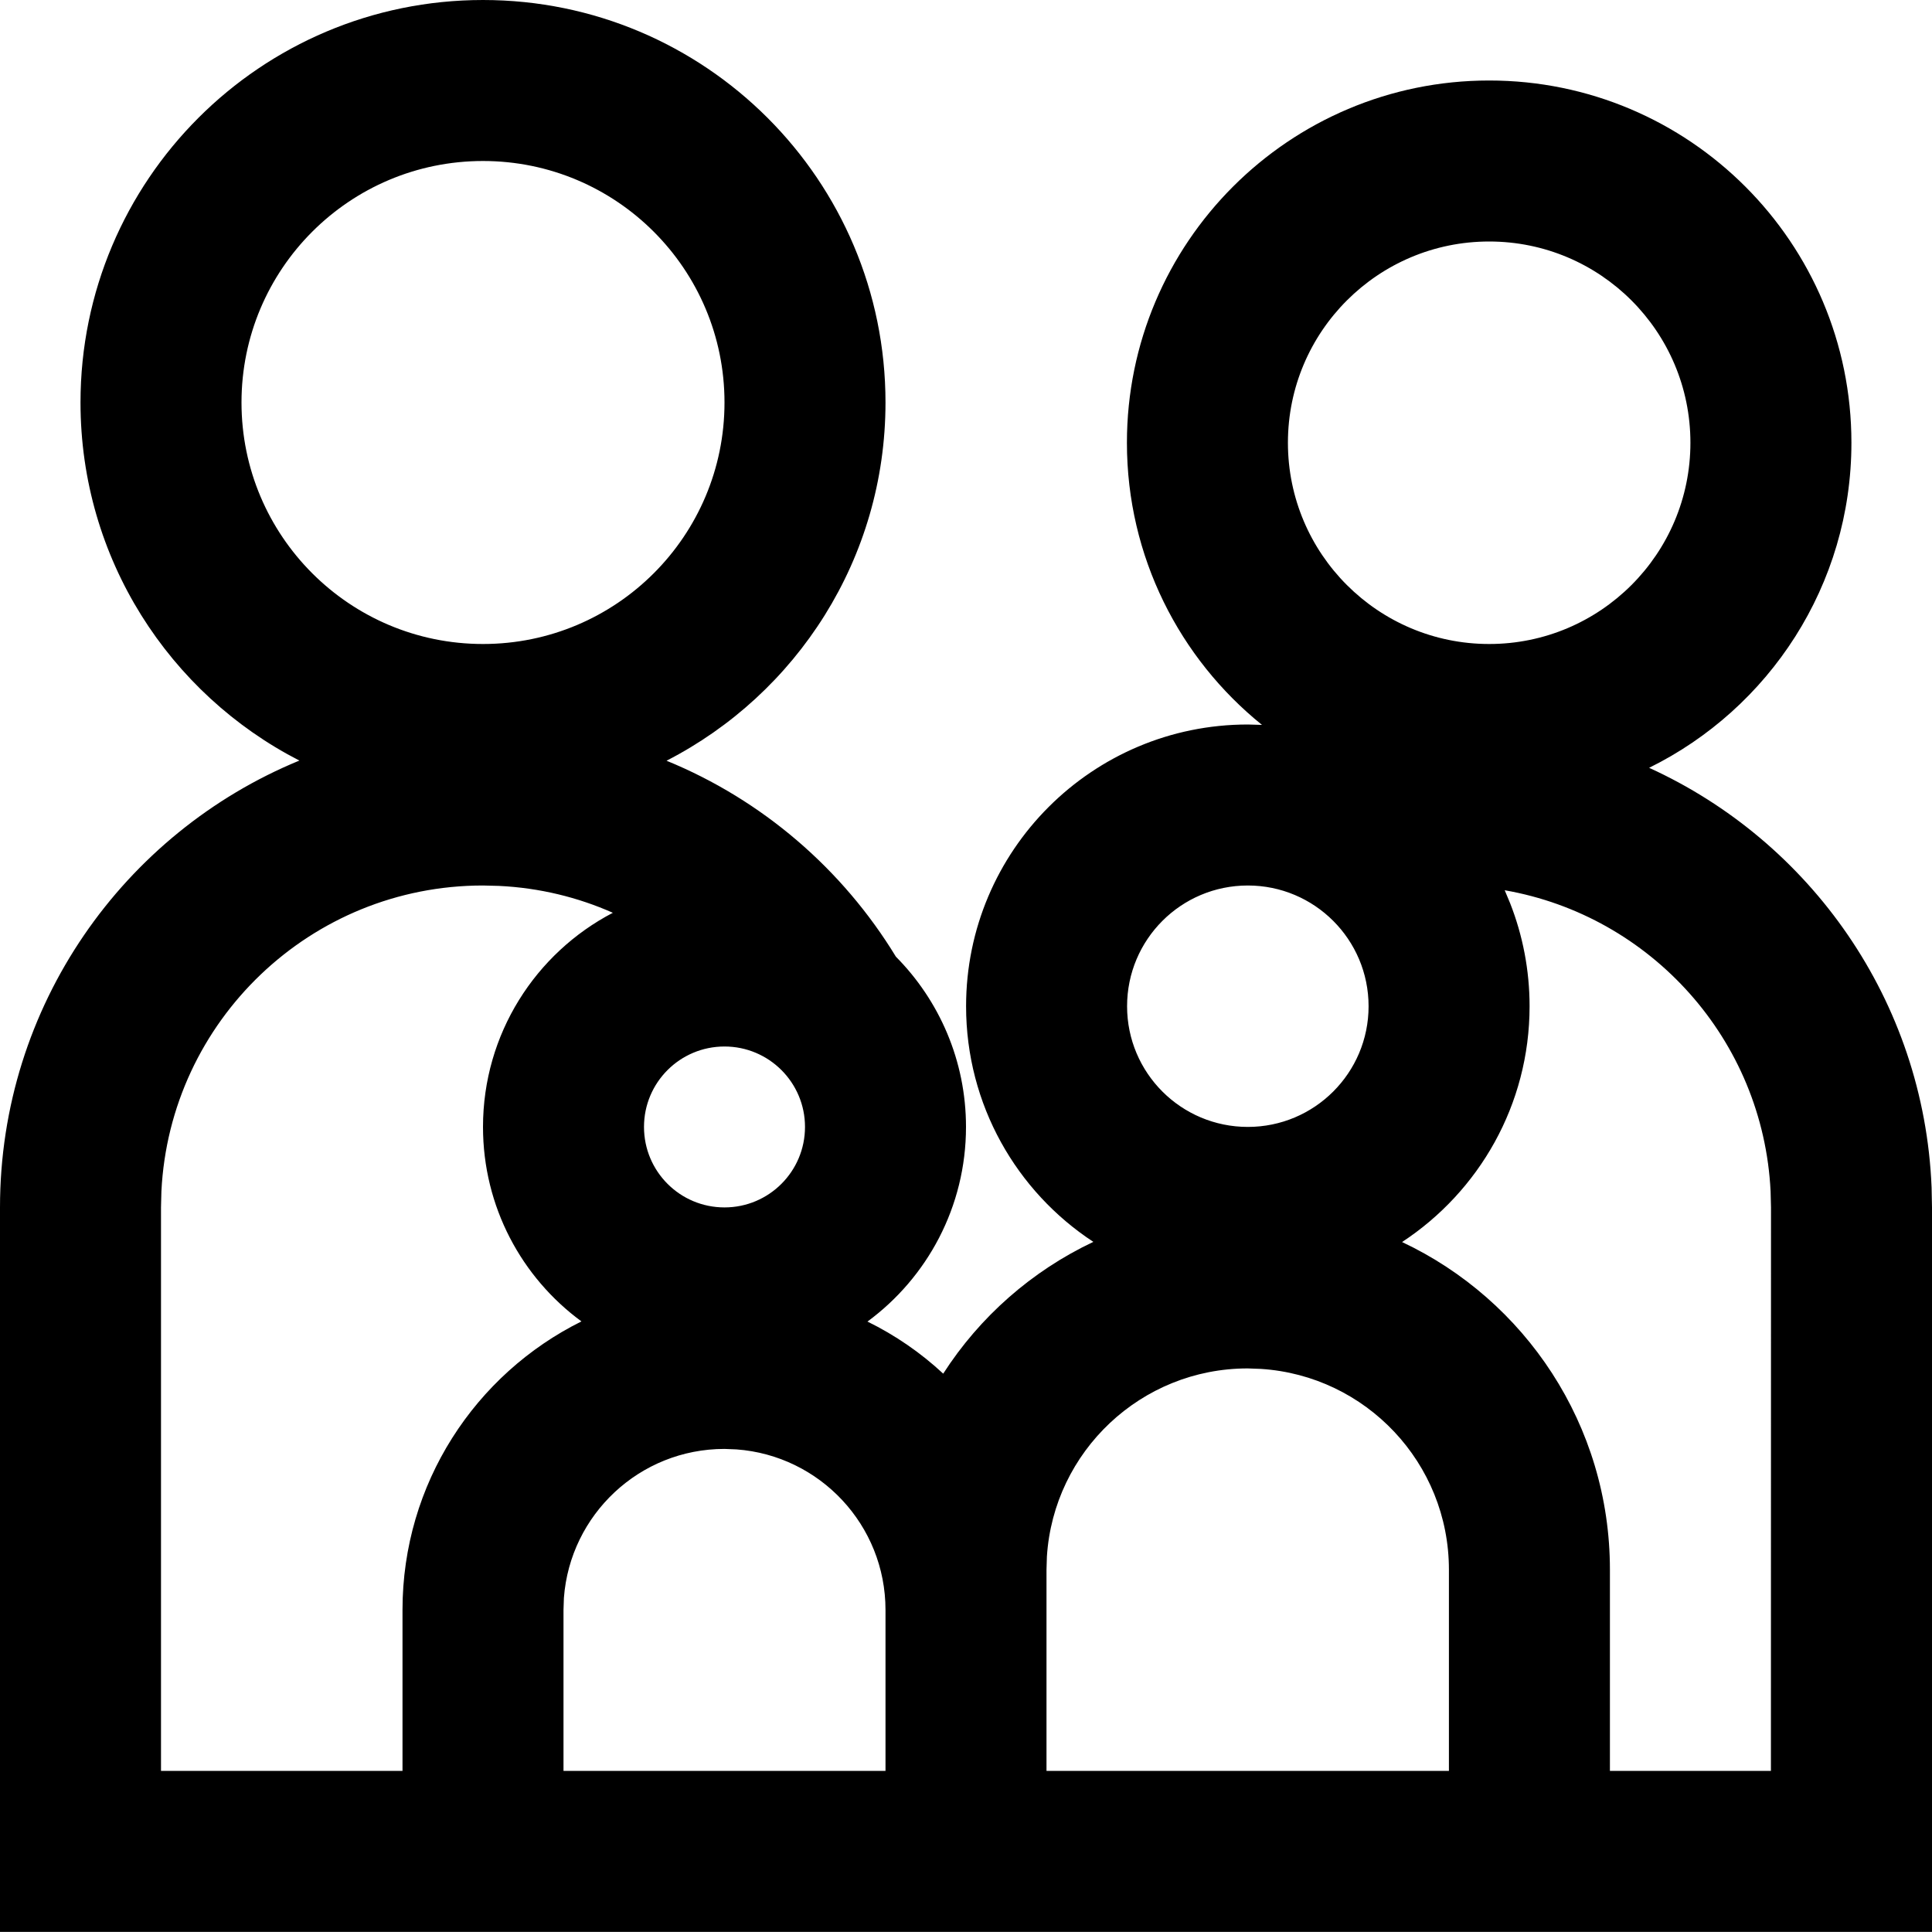
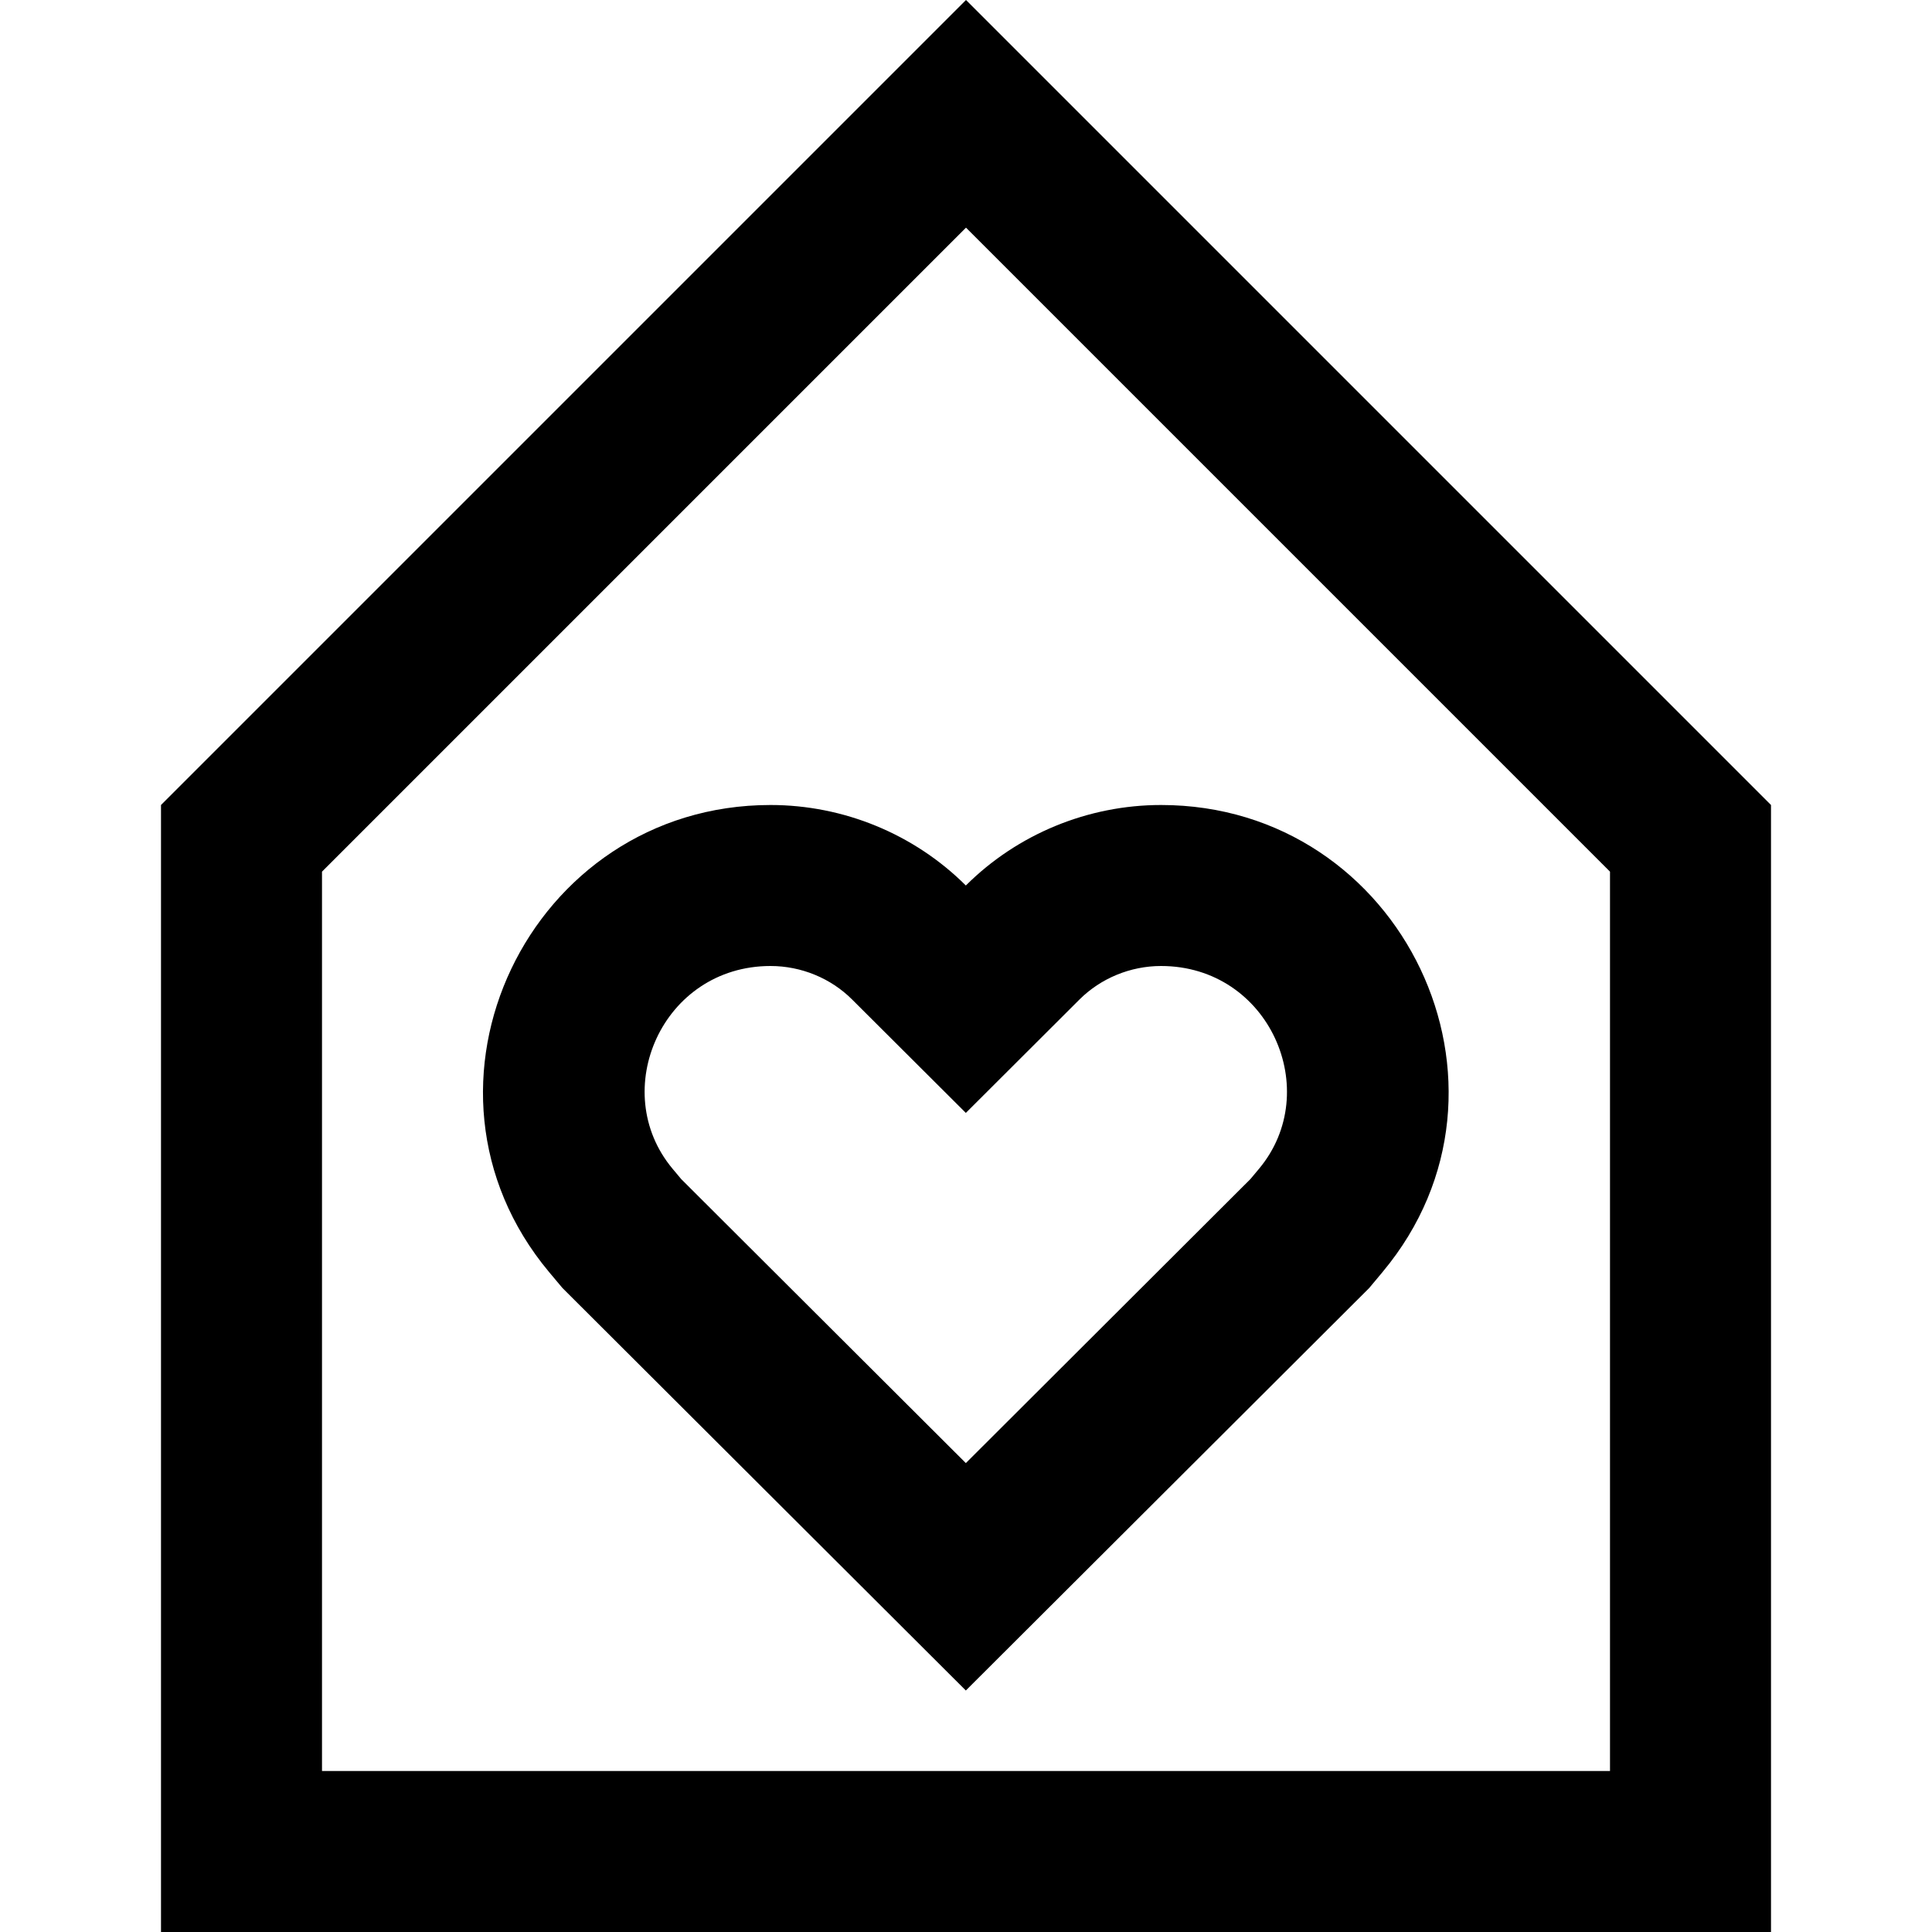
<svg xmlns="http://www.w3.org/2000/svg" width="1em" height="1em" viewBox="0 0 24 24" fill="none">
-   <path fill-rule="evenodd" clip-rule="evenodd" d="M0 23.999V14.999C0 12.493 1.537 10.346 3.719 9.448C2.105 8.621 1 6.94 1 5C1 2.239 3.238 0 6 0C8.761 0 11 2.239 11 5C11 6.94 9.895 8.621 8.28 9.45C9.47 9.937 10.467 10.797 11.129 11.884C11.667 12.427 12 13.175 12 13.999C12 14.991 11.518 15.871 10.776 16.417C11.121 16.586 11.438 16.805 11.717 17.064C12.17 16.359 12.817 15.788 13.582 15.427C12.63 14.803 12.001 13.725 12.001 12.5C12.001 10.567 13.568 9 15.501 9L15.677 9.005C14.654 8.18 13.999 6.916 13.999 5.5C13.999 3.015 16.014 1 18.499 1C20.985 1 22.999 3.015 22.999 5.5C22.999 7.272 21.975 8.804 20.486 9.538C22.488 10.45 23.9 12.43 23.995 14.75L24 14.999V23.999H0ZM6 11C3.858 11 2.109 12.684 2.005 14.8L2 14.999V21.999H5V19.999C5 18.429 5.905 17.069 7.223 16.415C6.481 15.871 6 14.991 6 13.999C6 12.843 6.654 11.839 7.613 11.339C7.178 11.146 6.701 11.029 6.199 11.005L6 11ZM9 17.999C7.945 17.999 7.082 18.815 7.005 19.85L7 19.999V21.999H11V19.999C11 18.945 10.184 18.081 9.149 18.005L9 17.999ZM15.499 16.999C14.174 16.999 13.089 18.031 13.005 19.335L13 19.499V21.999H17.999V19.499C17.999 18.174 16.968 17.089 15.664 17.005L15.499 16.999ZM18.692 11.059L18.76 11.222C18.915 11.617 19.001 12.049 19.001 12.5C19.001 13.725 18.371 14.803 17.417 15.429C18.944 16.148 19.999 17.7 19.999 19.499V21.999H21.999L22 14.999L21.995 14.8C21.903 12.917 20.508 11.376 18.692 11.059ZM9 13C8.447 13 8 13.447 8 13.999C8 14.552 8.447 14.999 9 14.999C9.552 14.999 10 14.552 10 13.999C10 13.447 9.552 13 9 13ZM15.501 11C14.672 11 14.001 11.671 14.001 12.5C14.001 13.328 14.672 13.999 15.501 13.999C16.329 13.999 17.001 13.328 17.001 12.5C17.001 11.671 16.329 11 15.501 11ZM6 2C4.343 2 3 3.343 3 5C3 6.657 4.343 8 6 8C7.657 8 9 6.657 9 5C9 3.343 7.657 2 6 2ZM18.499 3C17.119 3 15.999 4.119 15.999 5.5C15.999 6.88 17.119 8 18.499 8C19.88 8 20.999 6.88 20.999 5.5C20.999 4.119 19.88 3 18.499 3Z" fill="currentColor" />
+   <path fill-rule="evenodd" clip-rule="evenodd" d="M22 10L12 0L2 10V24H22V10ZM4 22V10.828L12 2.828L20 10.828V22H4ZM10.585 12.416L11.998 13.825L13.41 12.416C13.674 12.153 14.042 12 14.423 12C15.768 12 16.447 13.553 15.64 14.519L15.532 14.648L11.998 18.175L8.463 14.648L8.355 14.519C7.548 13.553 8.227 12 9.572 12C9.954 12 10.322 12.153 10.585 12.416ZM11.998 21L17.009 16L17.175 15.801C19.098 13.499 17.422 10 14.423 10C13.517 10 12.64 10.36 11.998 11C11.356 10.36 10.479 10 9.572 10C6.573 10 4.898 13.499 6.82 15.801L6.987 16L11.998 21Z" fill="currentColor" />
</svg>
